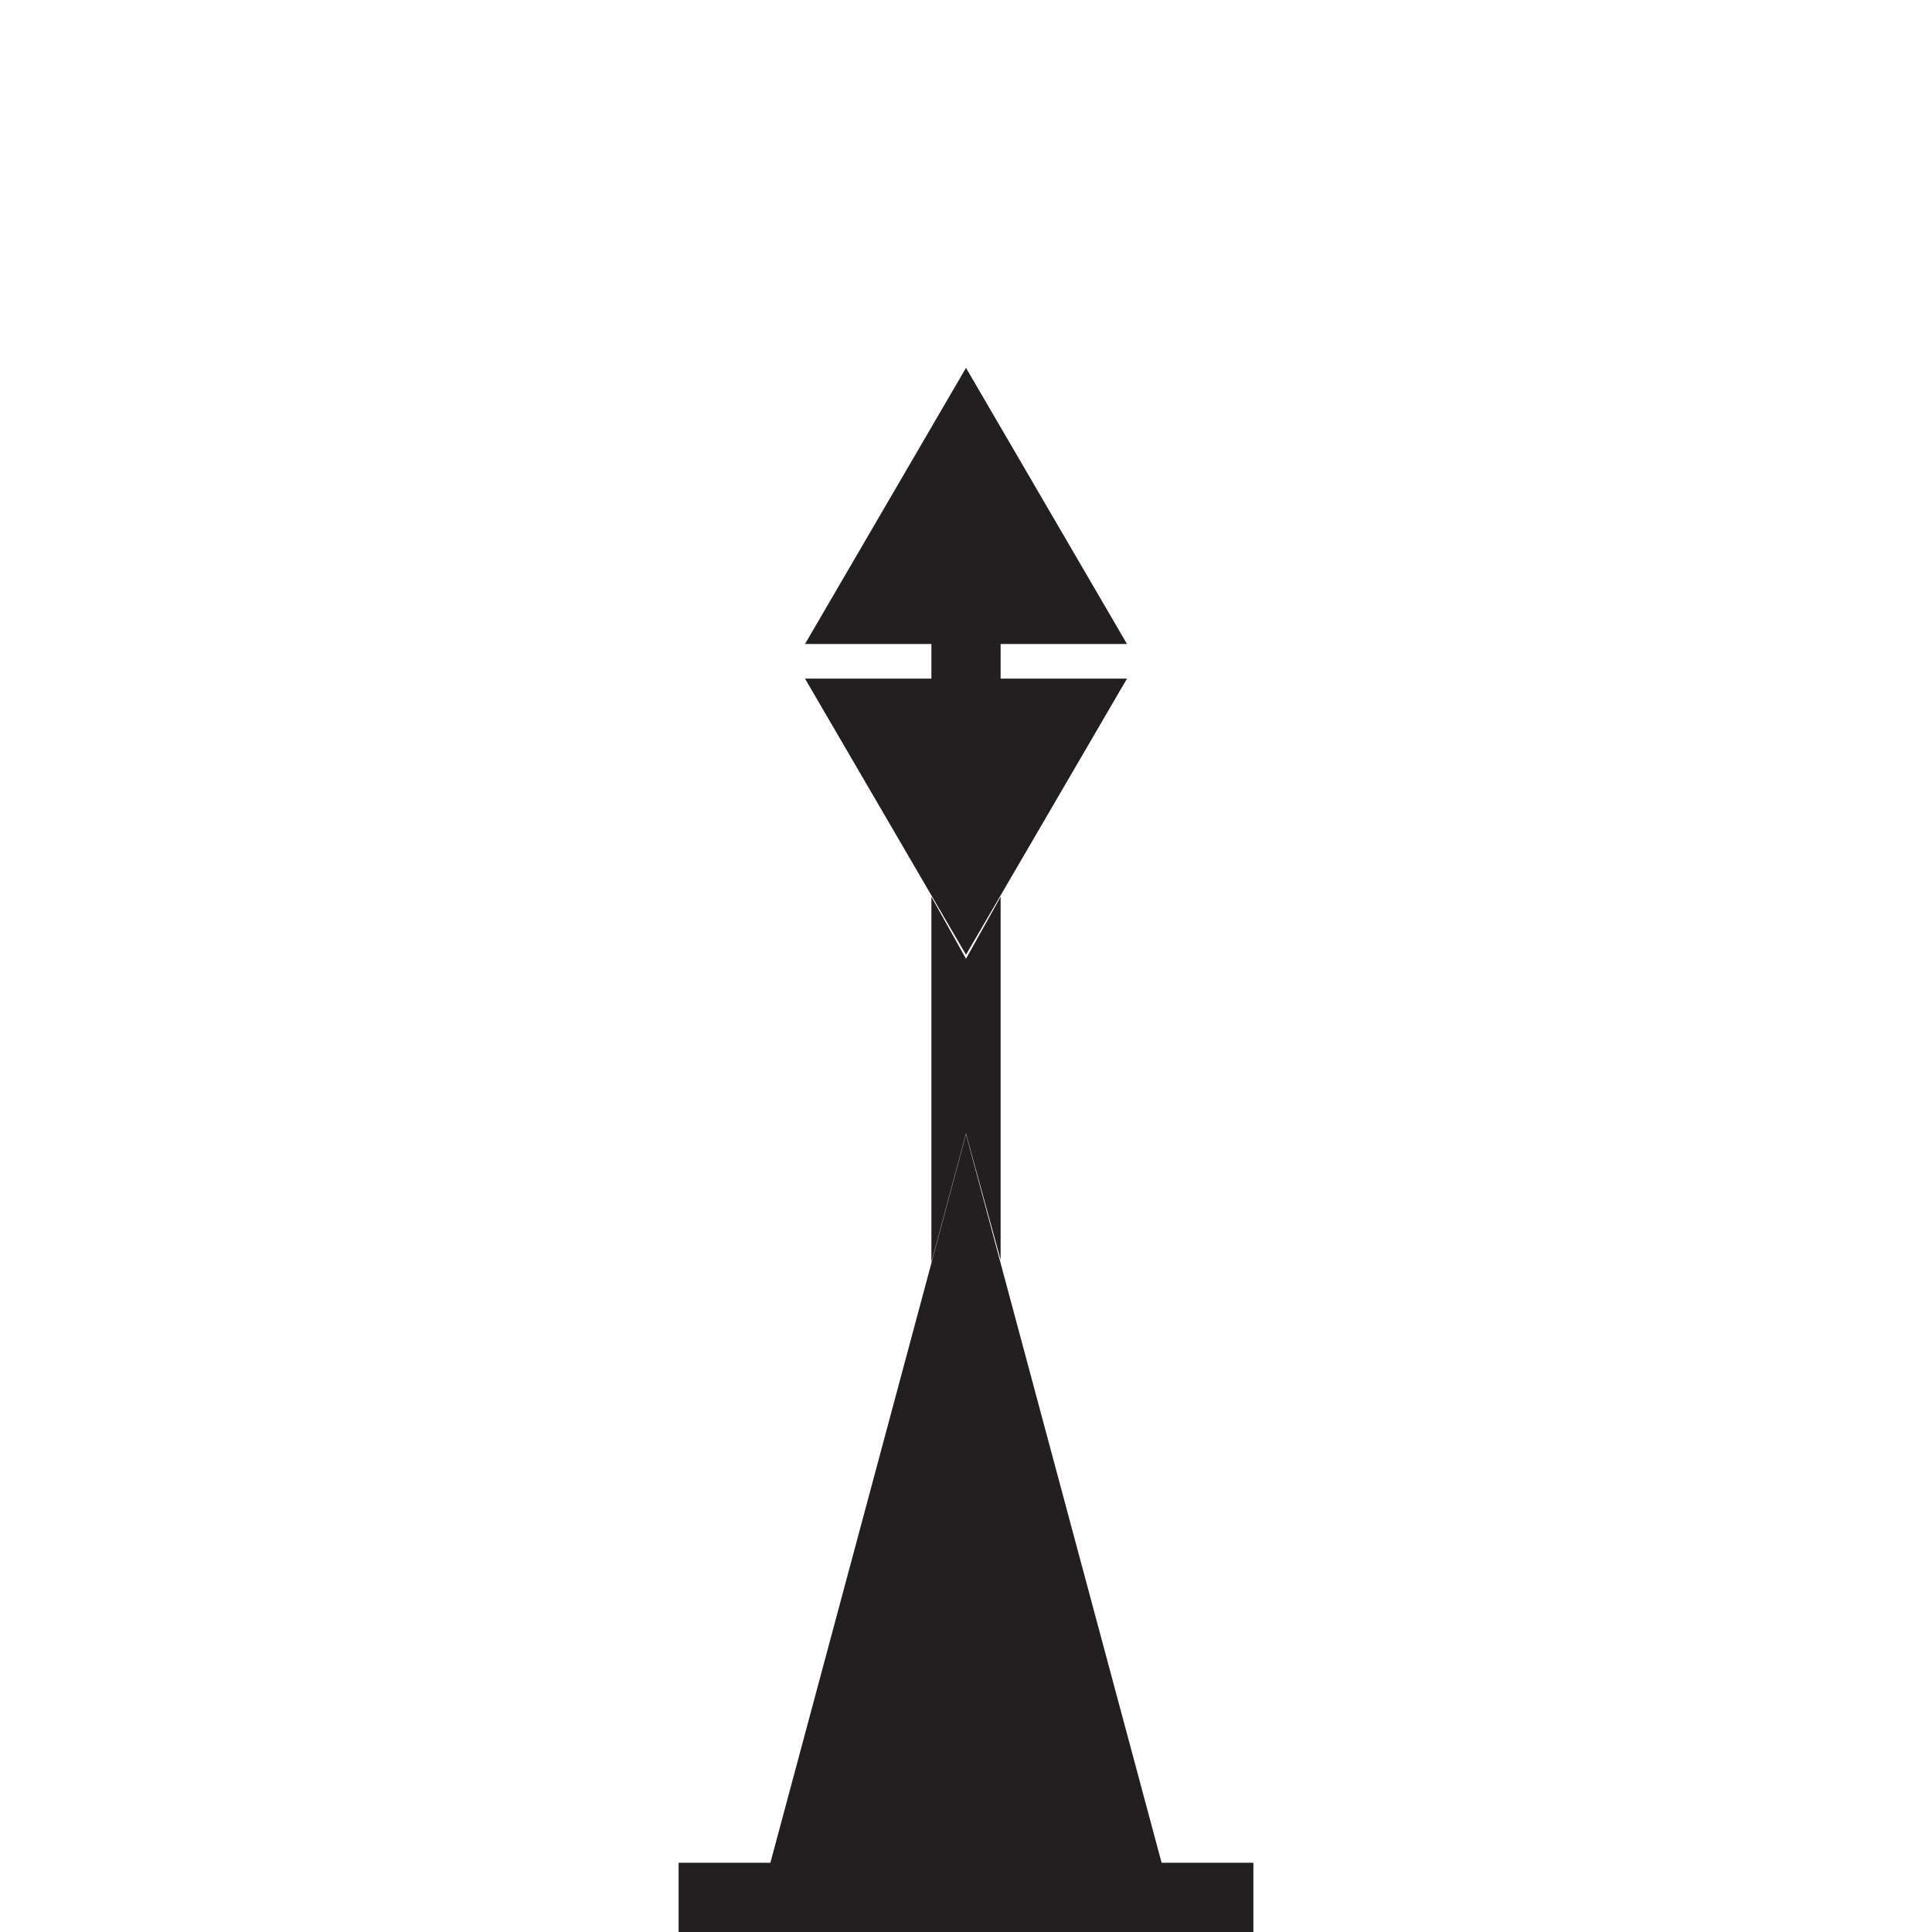
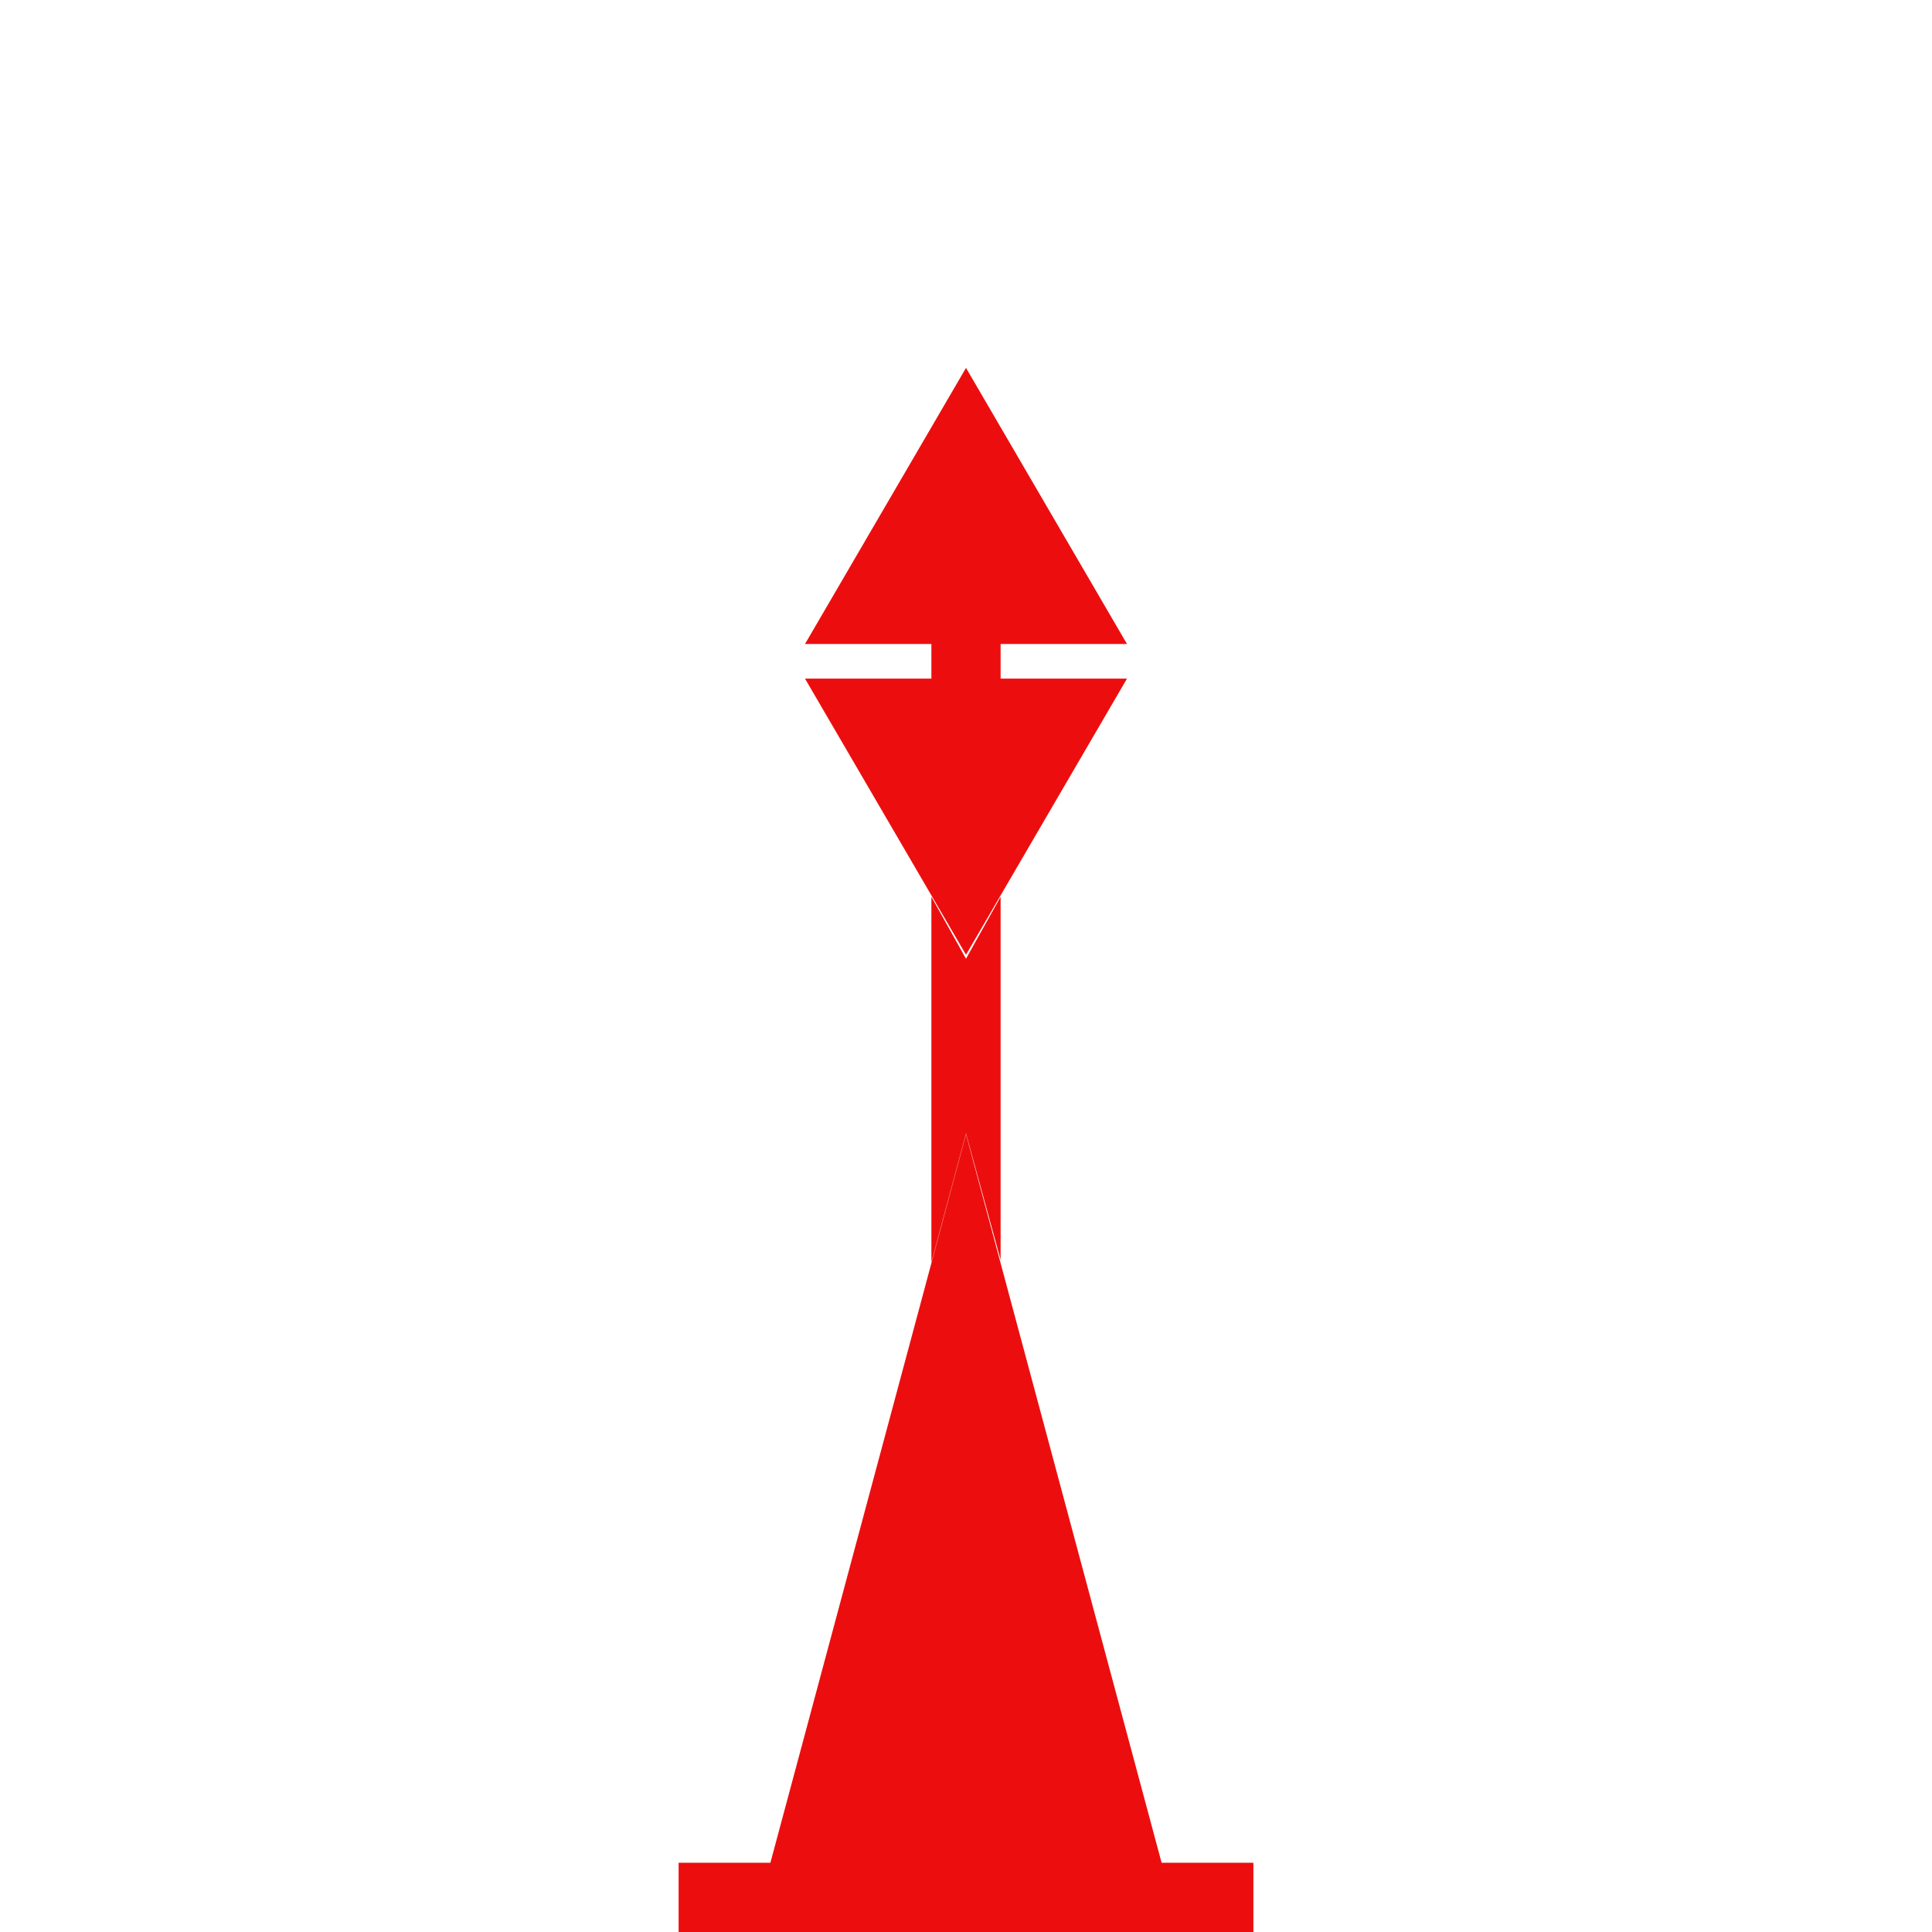
<svg xmlns="http://www.w3.org/2000/svg" width="24px" height="24px" viewBox="0 0 24 24" version="1.1">
  <g id="Squat-laskuri" stroke="none" stroke-width="1" fill="none" fill-rule="evenodd">
    <g id="colors_and_typography" transform="translate(-962, -1058)">
      <g id="turvalaite_ikonit" transform="translate(722, 914)">
        <g id="Asset-44" transform="translate(240, 144)">
          <rect id="Rectangle" x="0" y="0" width="24" height="24" />
-           <path d="M8.43,23.14 L15.57,23.14 L15.57,24 L8.43,24 L8.43,23.14 Z M14.43,23.14 L9.57,23.14 L12,14.09 L14.43,23.14 Z M14,8 L10,8 L12,4.57 L14,8 Z M10,8.43 L14,8.43 L12,11.86 L10,8.43 Z M11.57,8 L11.57,8.43 L12.43,8.43 L12.43,8 L11.57,8 Z M11.57,11.14 L11.57,11.91 L12,11.91 L11.57,11.14 Z M11.57,11.14 L11.57,11.91 L12,11.91 L11.57,11.14 Z M11.57,11.91 L12.43,11.91 L12.43,14.08 L11.57,14.08 L11.57,11.91 Z M11.57,15.68 L11.57,14.08 L12,14.08 L11.57,15.68 Z M12.43,11.14 L12.43,11.91 L12,11.91 L12.43,11.14 Z M12.43,15.65 L12,14.08 L12.43,14.08 L12.43,15.65 Z" id="Shape" fill="#231F20" fill-rule="nonzero" />
+           <path d="M8.43,23.14 L15.57,23.14 L15.57,24 L8.43,24 L8.43,23.14 Z M14.43,23.14 L9.57,23.14 L12,14.09 L14.43,23.14 Z M14,8 L10,8 L12,4.57 L14,8 Z M10,8.43 L14,8.43 L12,11.86 L10,8.43 Z M11.57,8 L11.57,8.43 L12.43,8.43 L12.43,8 L11.57,8 Z M11.57,11.14 L11.57,11.91 L12,11.91 L11.57,11.14 Z M11.57,11.14 L11.57,11.91 L12,11.91 L11.57,11.14 Z M11.57,11.91 L12.43,11.91 L12.43,14.08 L11.57,14.08 L11.57,11.91 Z M11.57,15.68 L11.57,14.08 L12,14.08 L11.57,15.68 Z M12.43,11.14 L12.43,11.91 L12,11.91 L12.43,11.14 Z M12.43,15.65 L12,14.08 L12.43,14.08 L12.43,15.65 Z" id="Shape" fill="#EC0E0E" fill-rule="nonzero" />
        </g>
      </g>
    </g>
  </g>
</svg>
